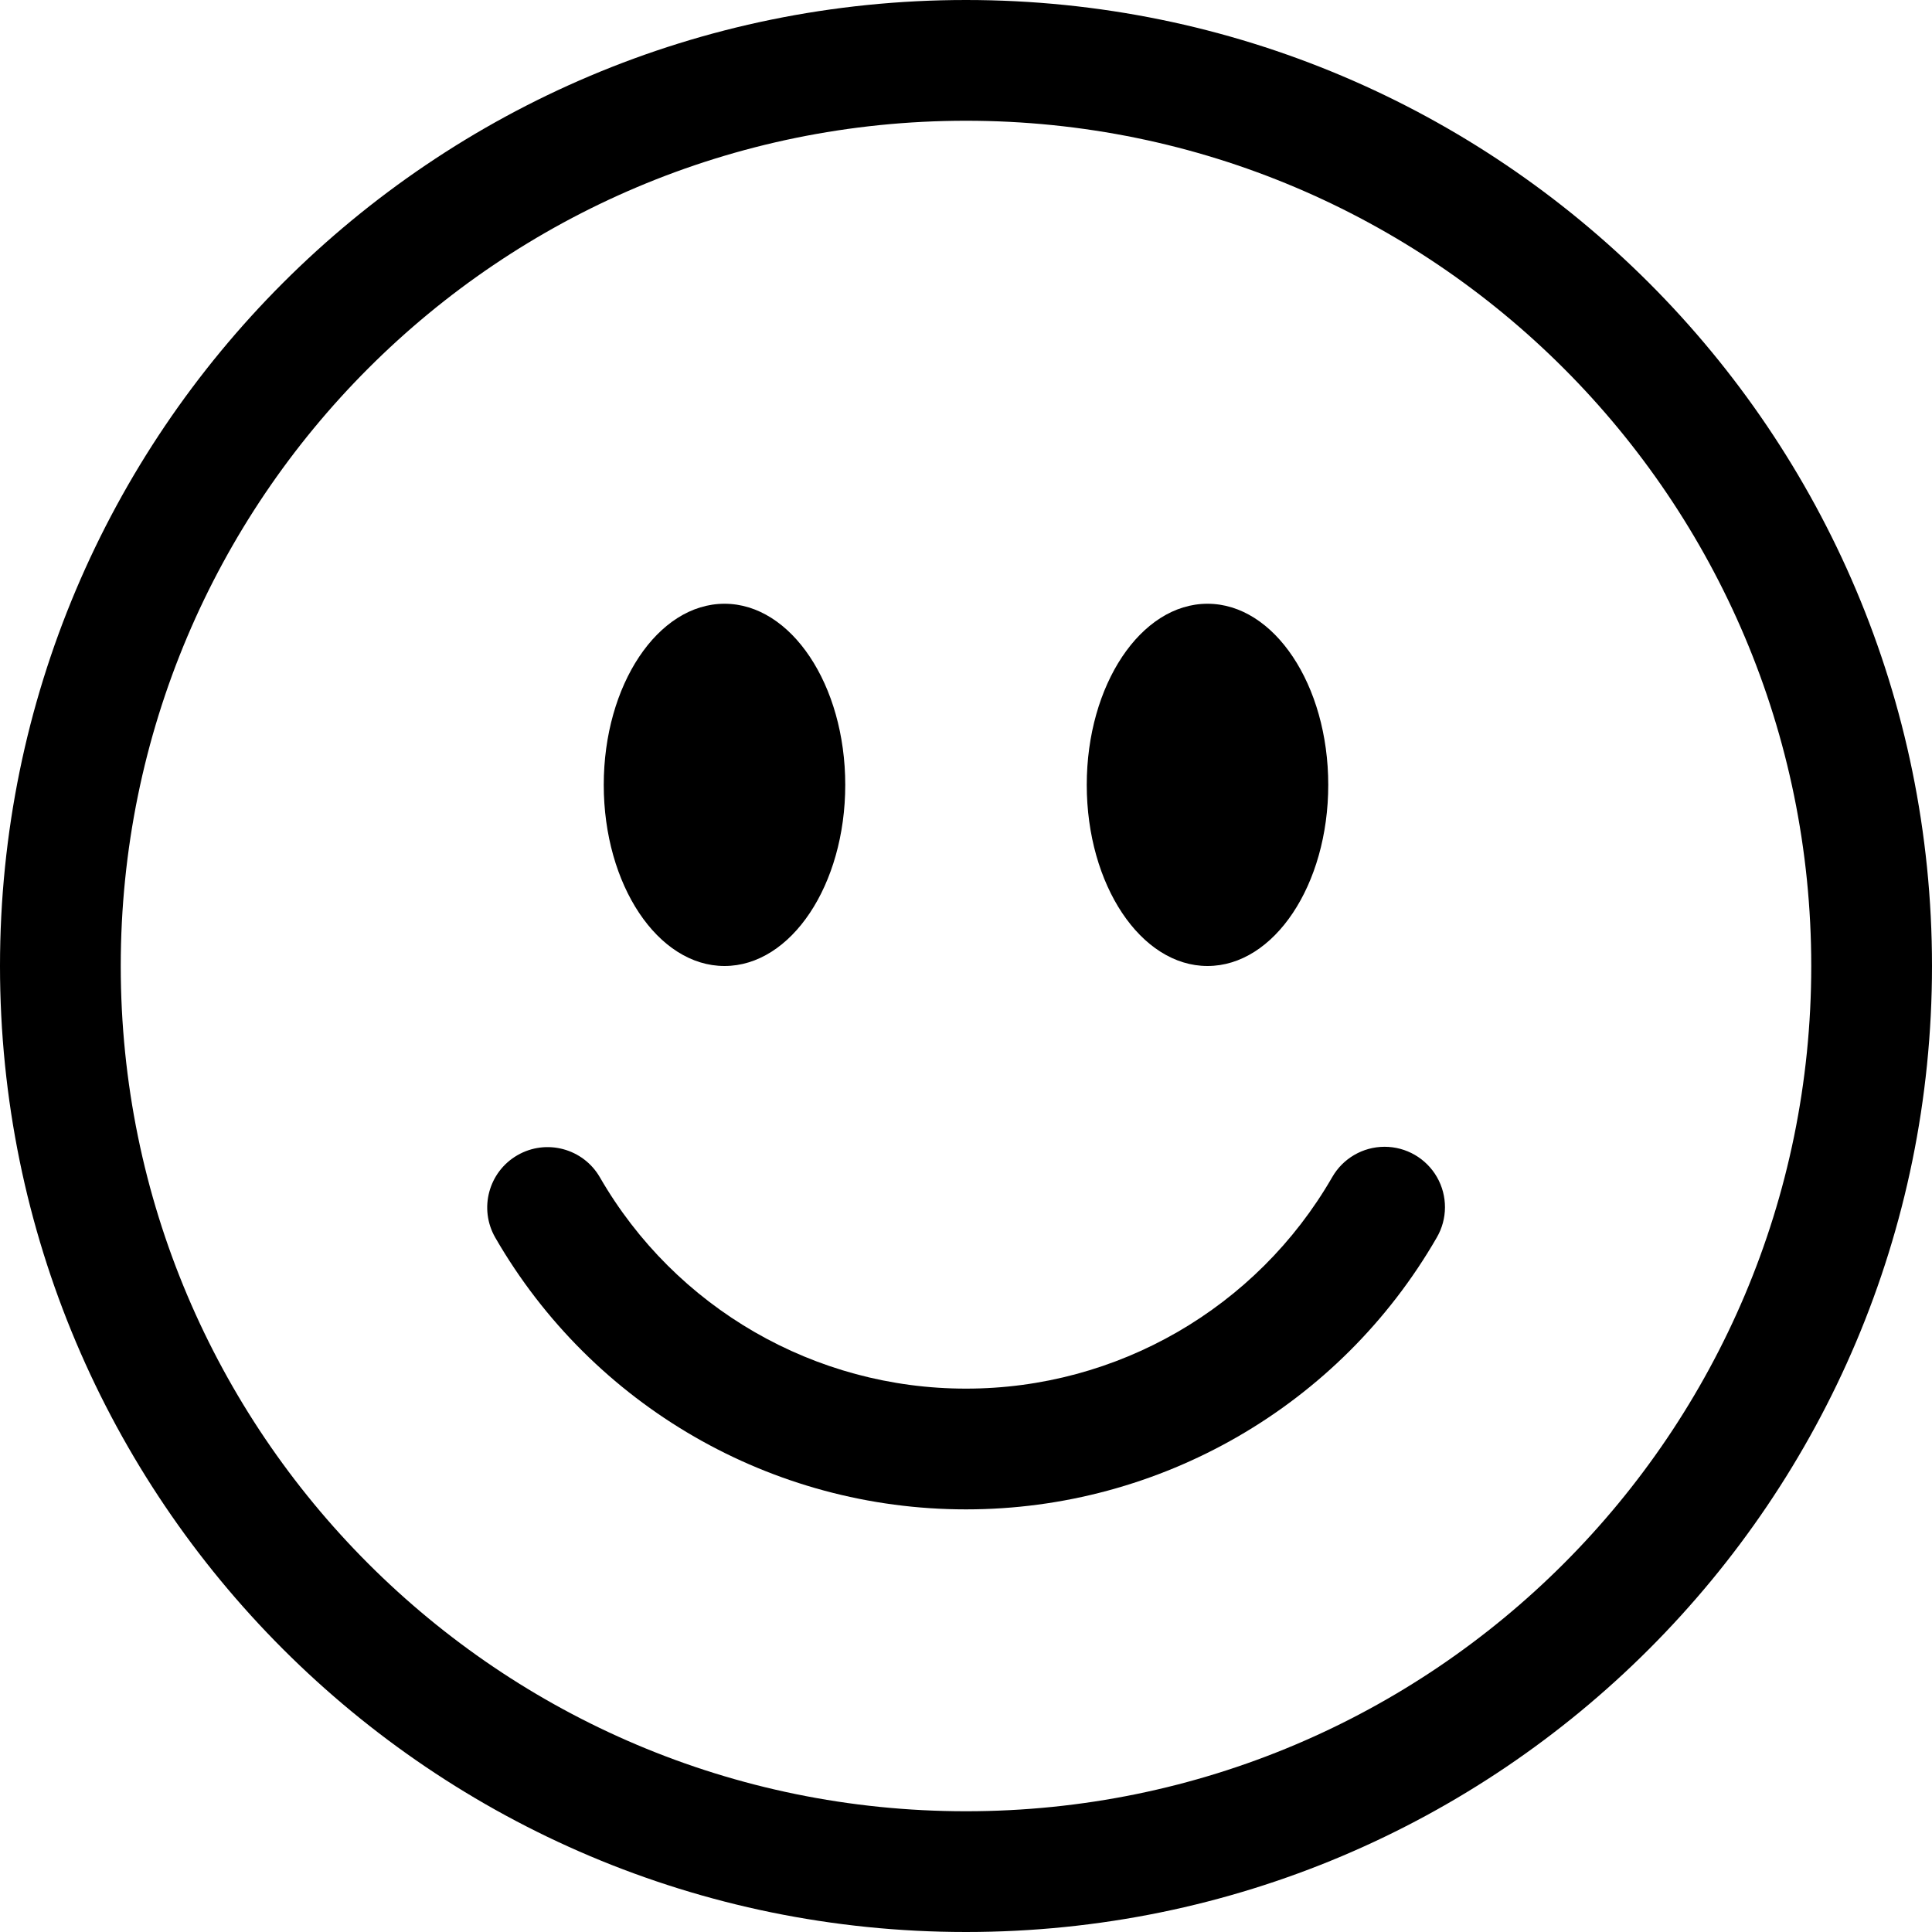
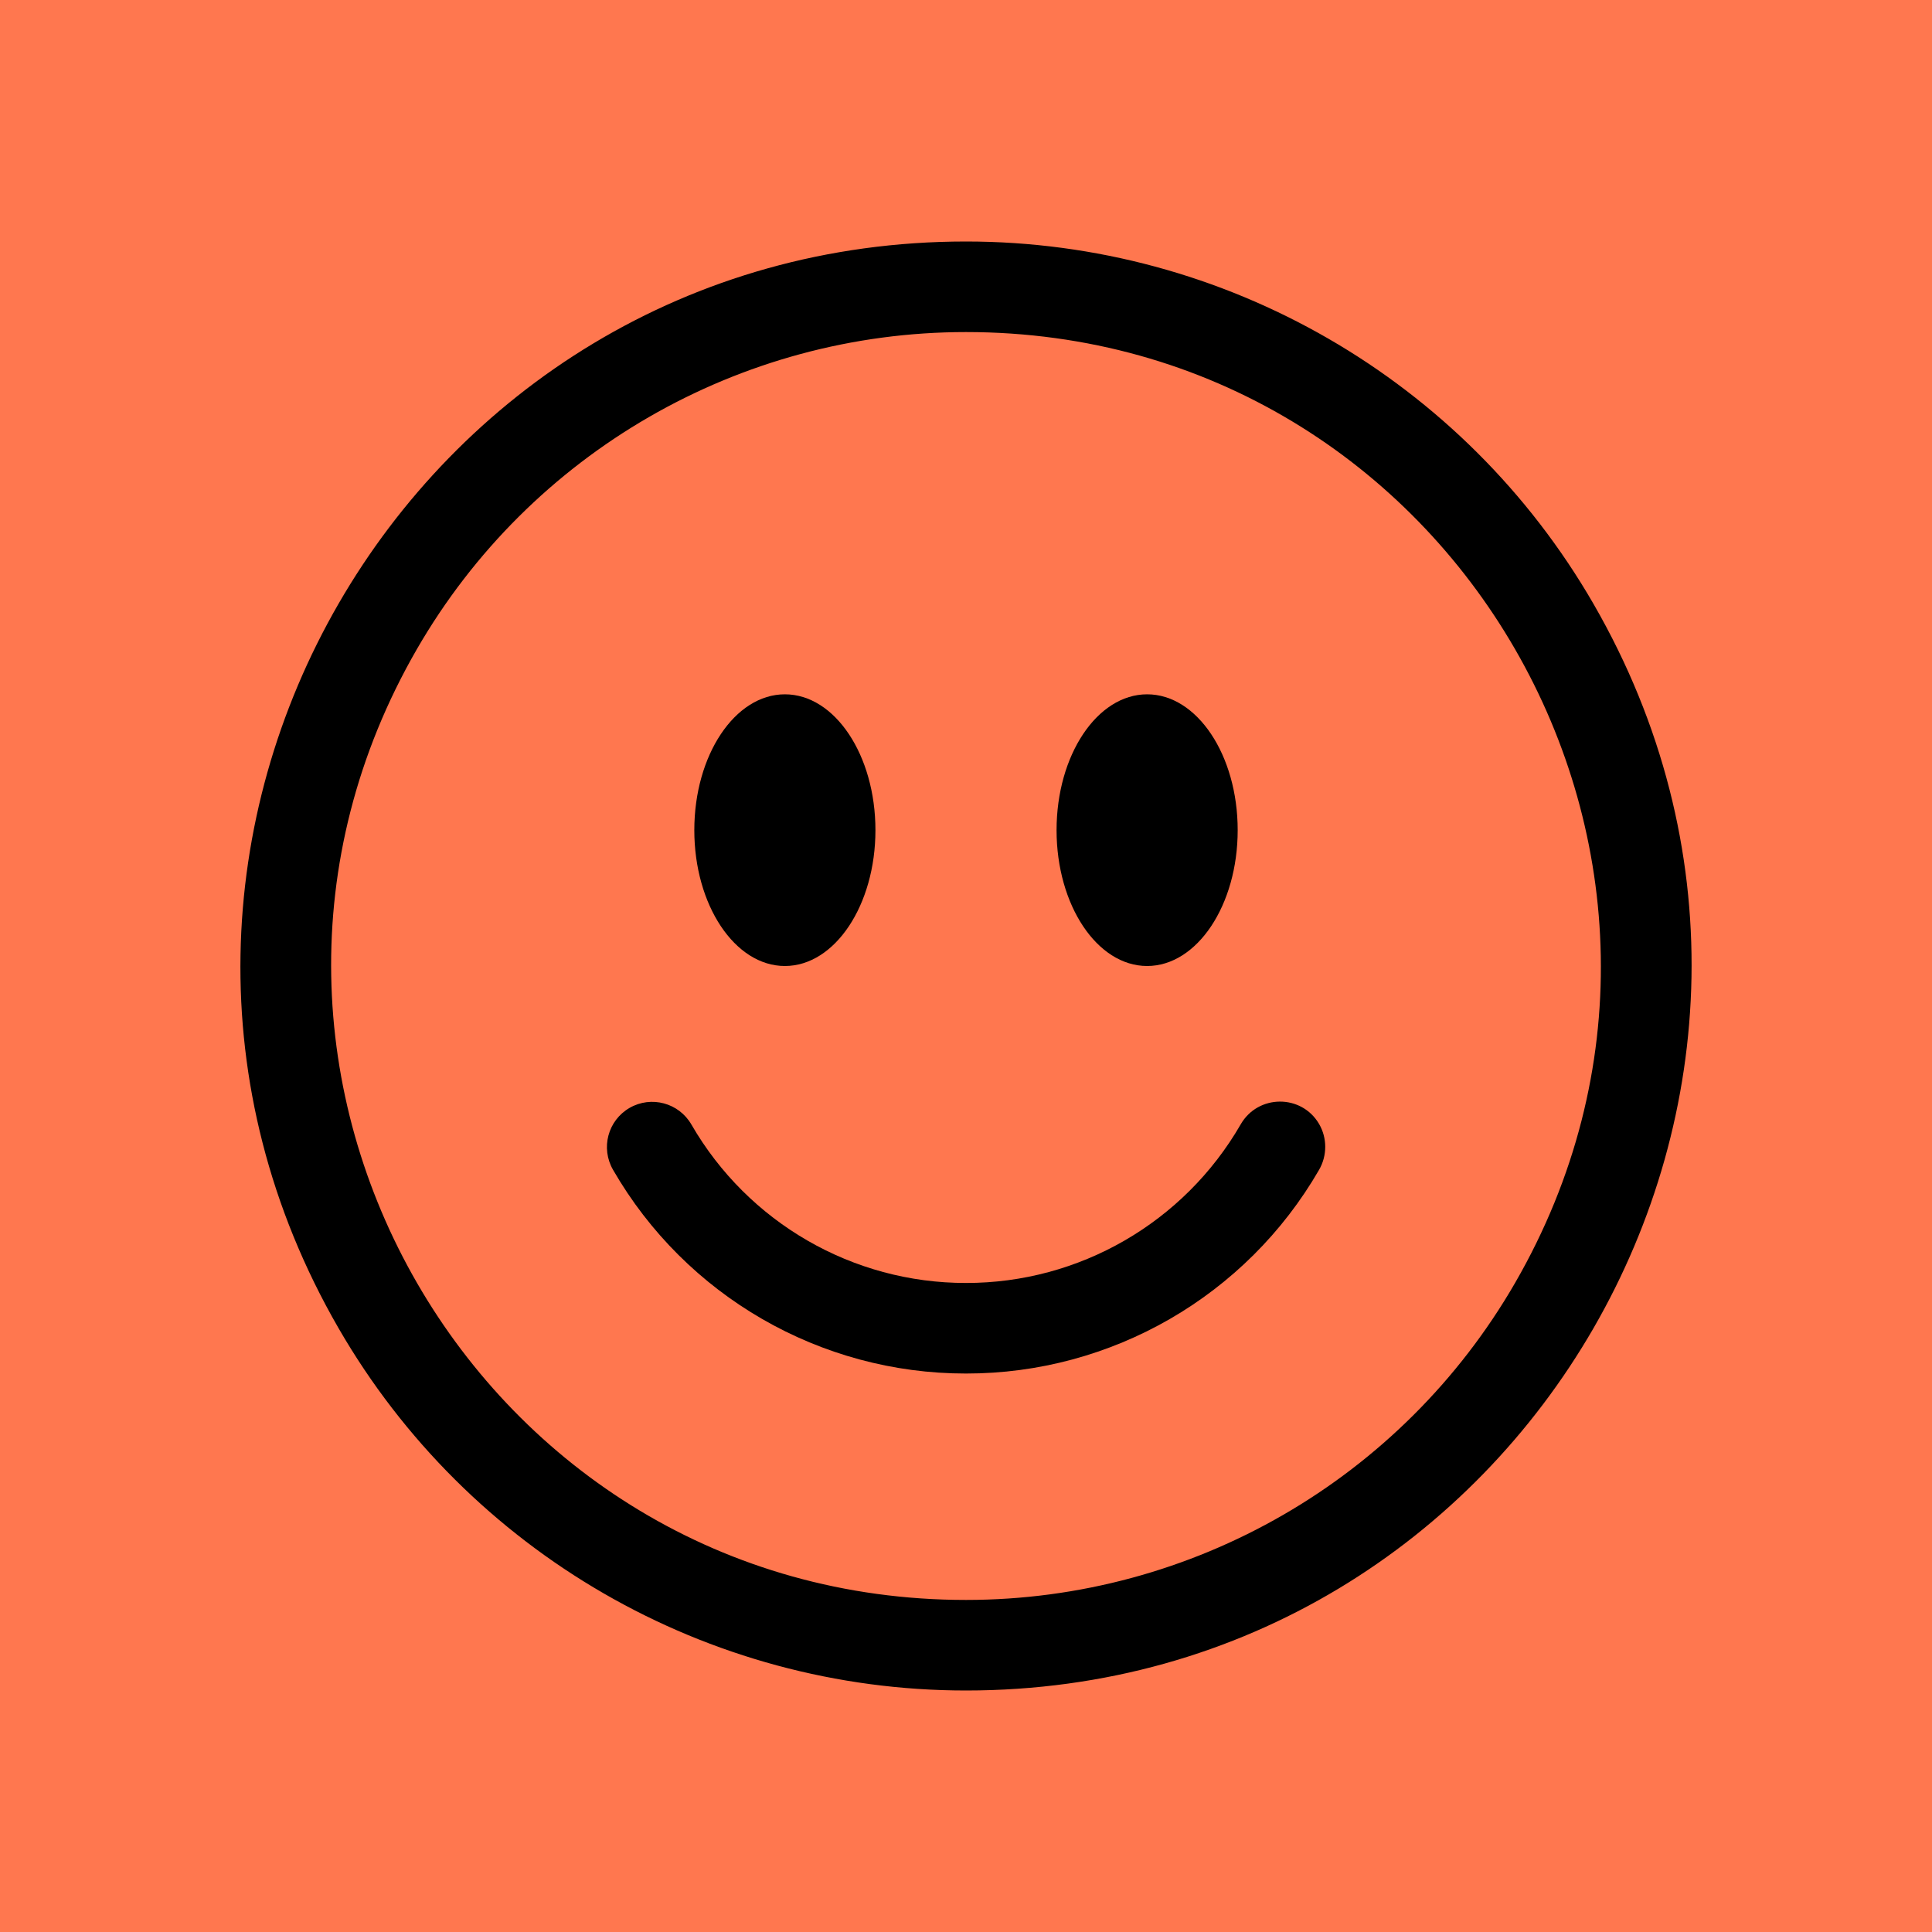
<svg xmlns="http://www.w3.org/2000/svg" width="16" height="16" fill="currentColor" class="bi bi-emoji-smile" viewBox="0 0 16 16">
-   <path d="M8 15A7 7 0 1 1 8 1a7 7 0 0 1 0 14zm0 1A8 8 0 1 0 8 0a8 8 0 0 0 0 16z" />
-   <path d="M4.285 9.567a.5.5 0 0 1 .683.183A3.498 3.498 0 0 0 8 11.5a3.498 3.498 0 0 0 3.032-1.75.5.5 0 1 1 .866.5A4.498 4.498 0 0 1 8 12.5a4.498 4.498 0 0 1-3.898-2.25.5.5 0 0 1 .183-.683zM7 6.5C7 7.328 6.552 8 6 8s-1-.672-1-1.5S5.448 5 6 5s1 .672 1 1.5zm4 0c0 .828-.448 1.5-1 1.5s-1-.672-1-1.5S9.448 5 10 5s1 .672 1 1.5z" />
+   <rect width="16" height="16" style="fill: rgb(255, 119, 79);" />
+   <path d="M 8 13.25 C 3.959 13.25 1.433 8.875 3.453 5.375 C 4.391 3.751 6.124 2.75 8 2.75 C 12.041 2.75 14.567 7.125 12.547 10.625 C 11.609 12.249 9.876 13.25 8 13.25 Z M 8 14 C 12.619 14 15.506 9 13.196 5 C 12.124 3.144 10.144 2 8 2 C 3.381 2 0.494 7 2.804 11 C 3.876 12.856 5.856 14 8 14 Z" />
+   <path d="M 5.214 9.175 C 5.393 9.072 5.622 9.133 5.726 9.313 C 6.195 10.125 7.062 10.626 8 10.625 C 8.938 10.626 9.805 10.125 10.274 9.313 C 10.417 9.062 10.778 9.059 10.924 9.308 C 10.992 9.425 10.992 9.57 10.924 9.688 C 10.321 10.732 9.206 11.376 8 11.375 C 6.794 11.376 5.679 10.732 5.077 9.688 C 4.973 9.508 5.034 9.279 5.214 9.175 Z M 7.25 6.875 C 7.25 7.496 6.914 8 6.5 8 C 6.086 8 5.75 7.496 5.75 6.875 C 5.75 6.254 6.086 5.75 6.5 5.75 C 6.914 5.75 7.25 6.254 7.25 6.875 Z M 10.25 6.875 C 10.25 7.496 9.914 8 9.5 8 C 9.086 8 8.75 7.496 8.75 6.875 C 8.75 6.254 9.086 5.75 9.5 5.75 C 9.914 5.75 10.25 6.254 10.25 6.875 Z" />
</svg>
